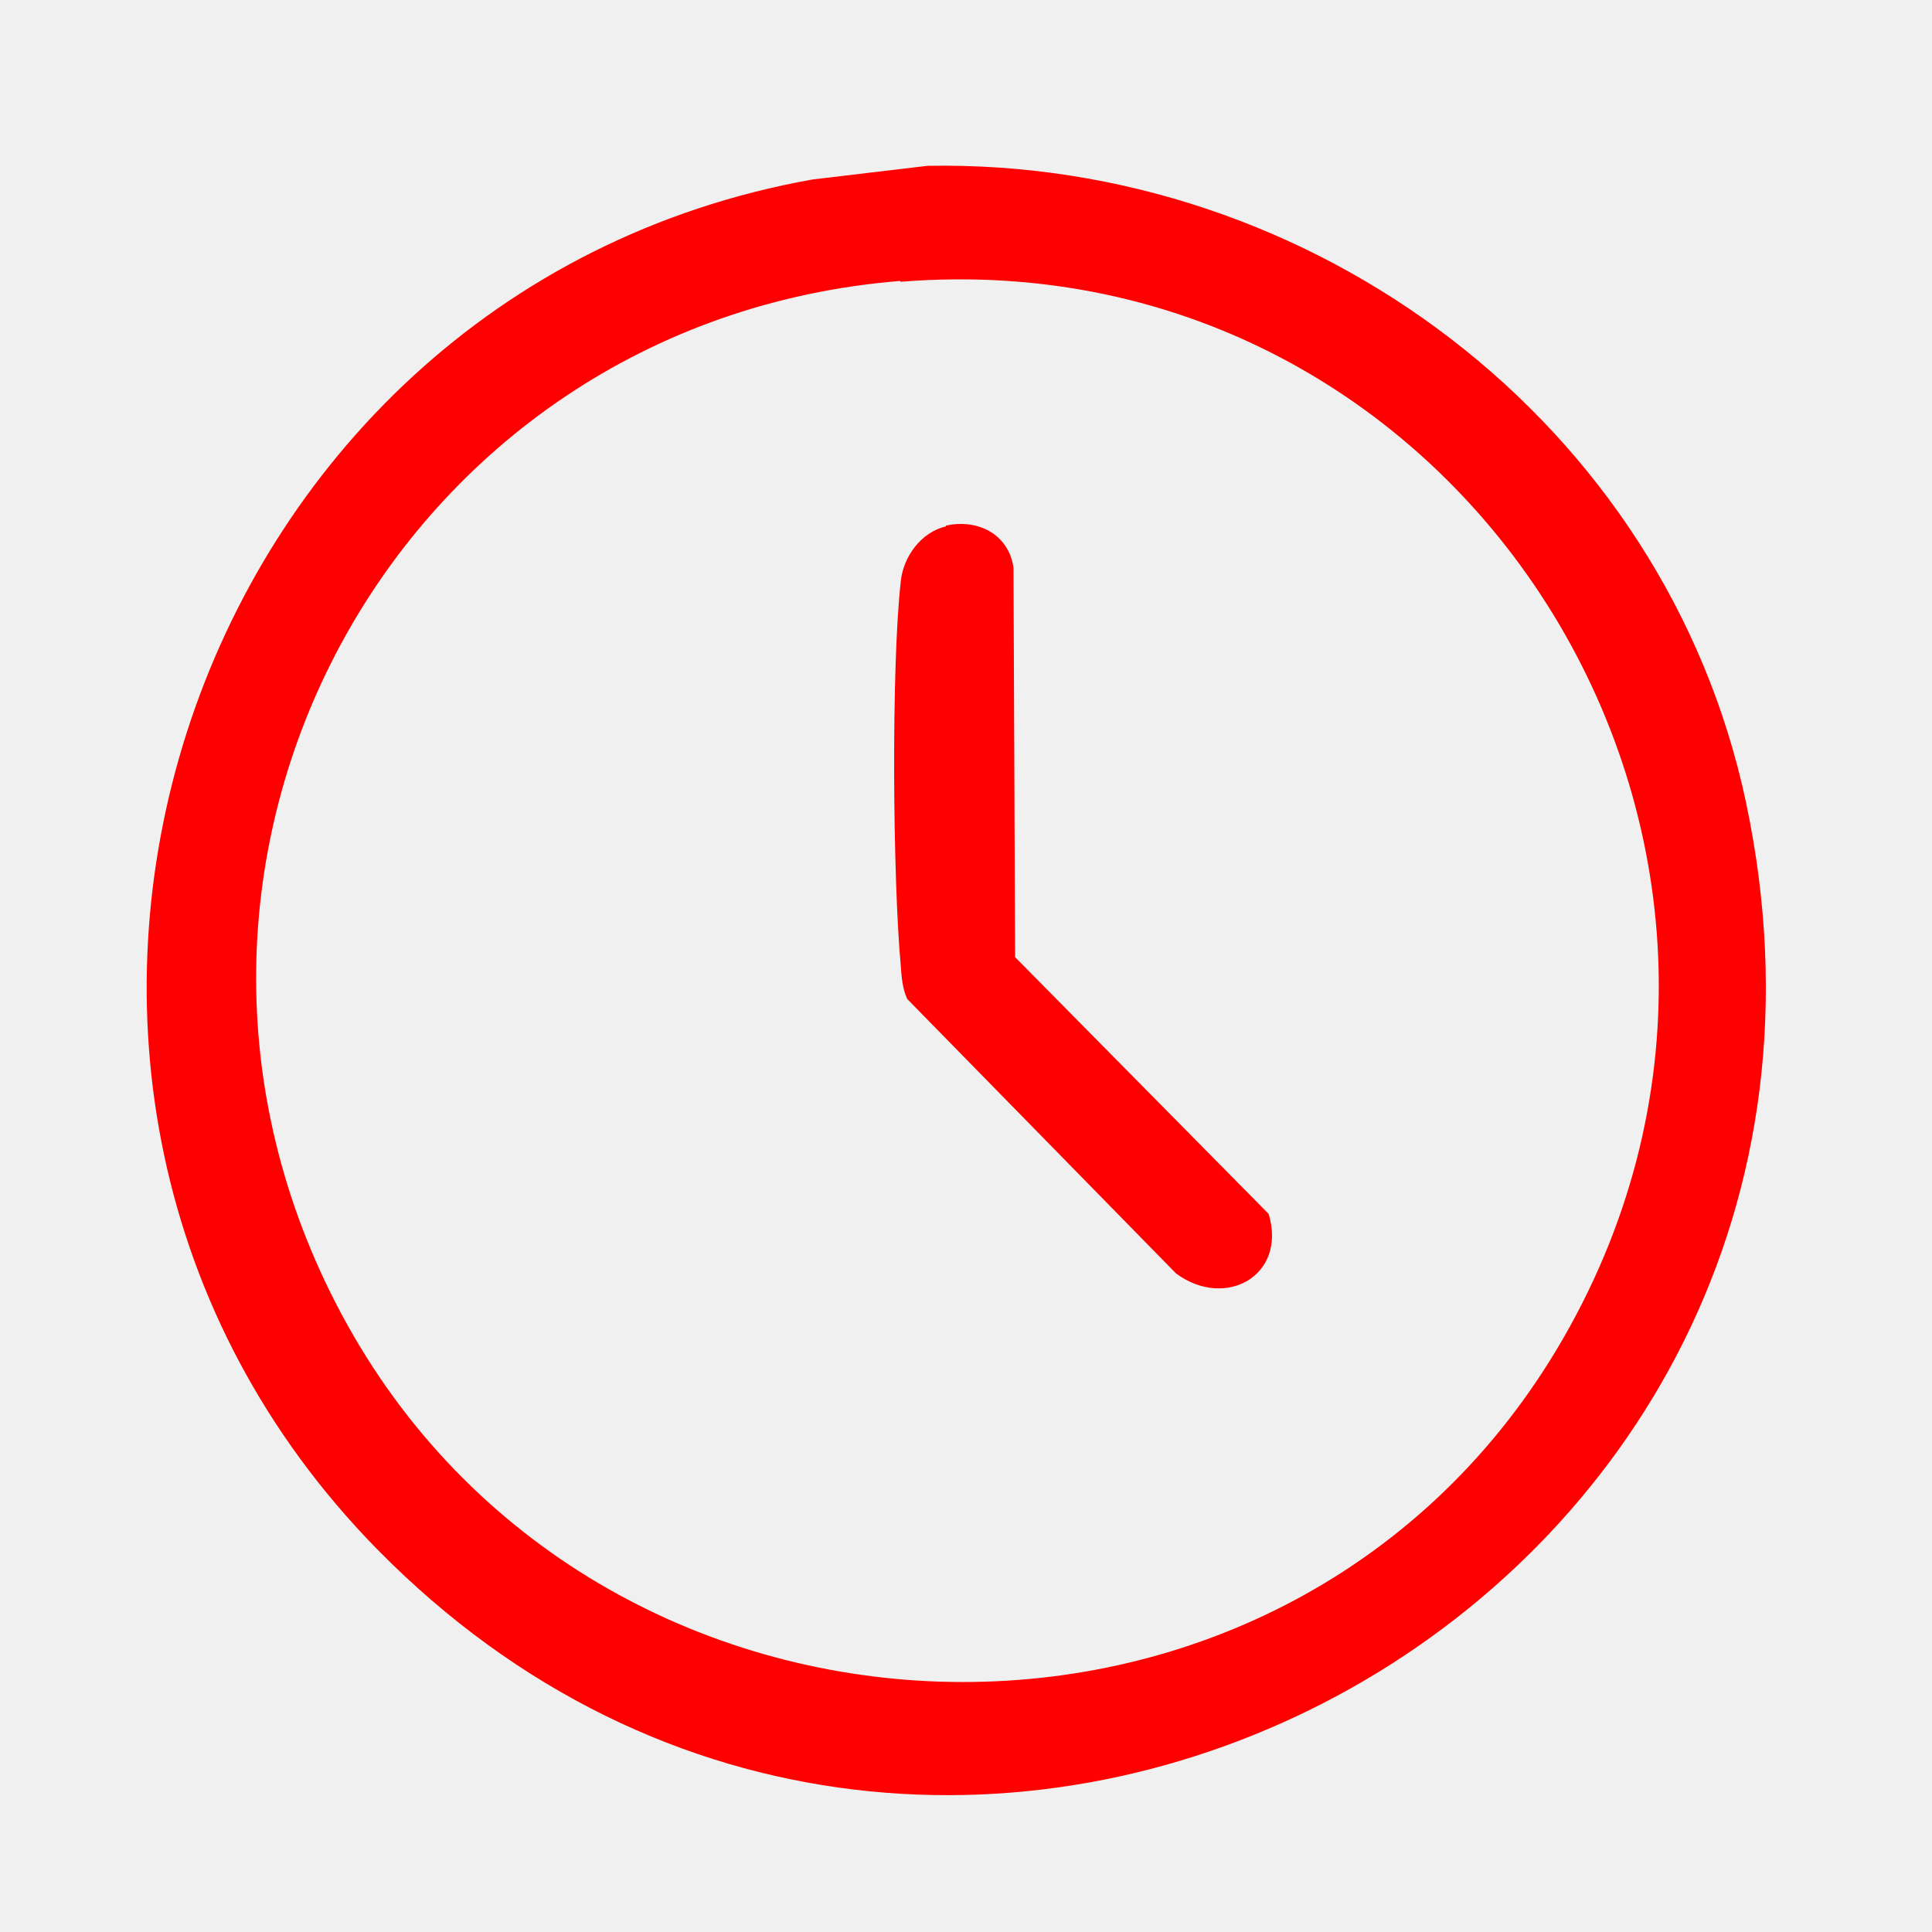
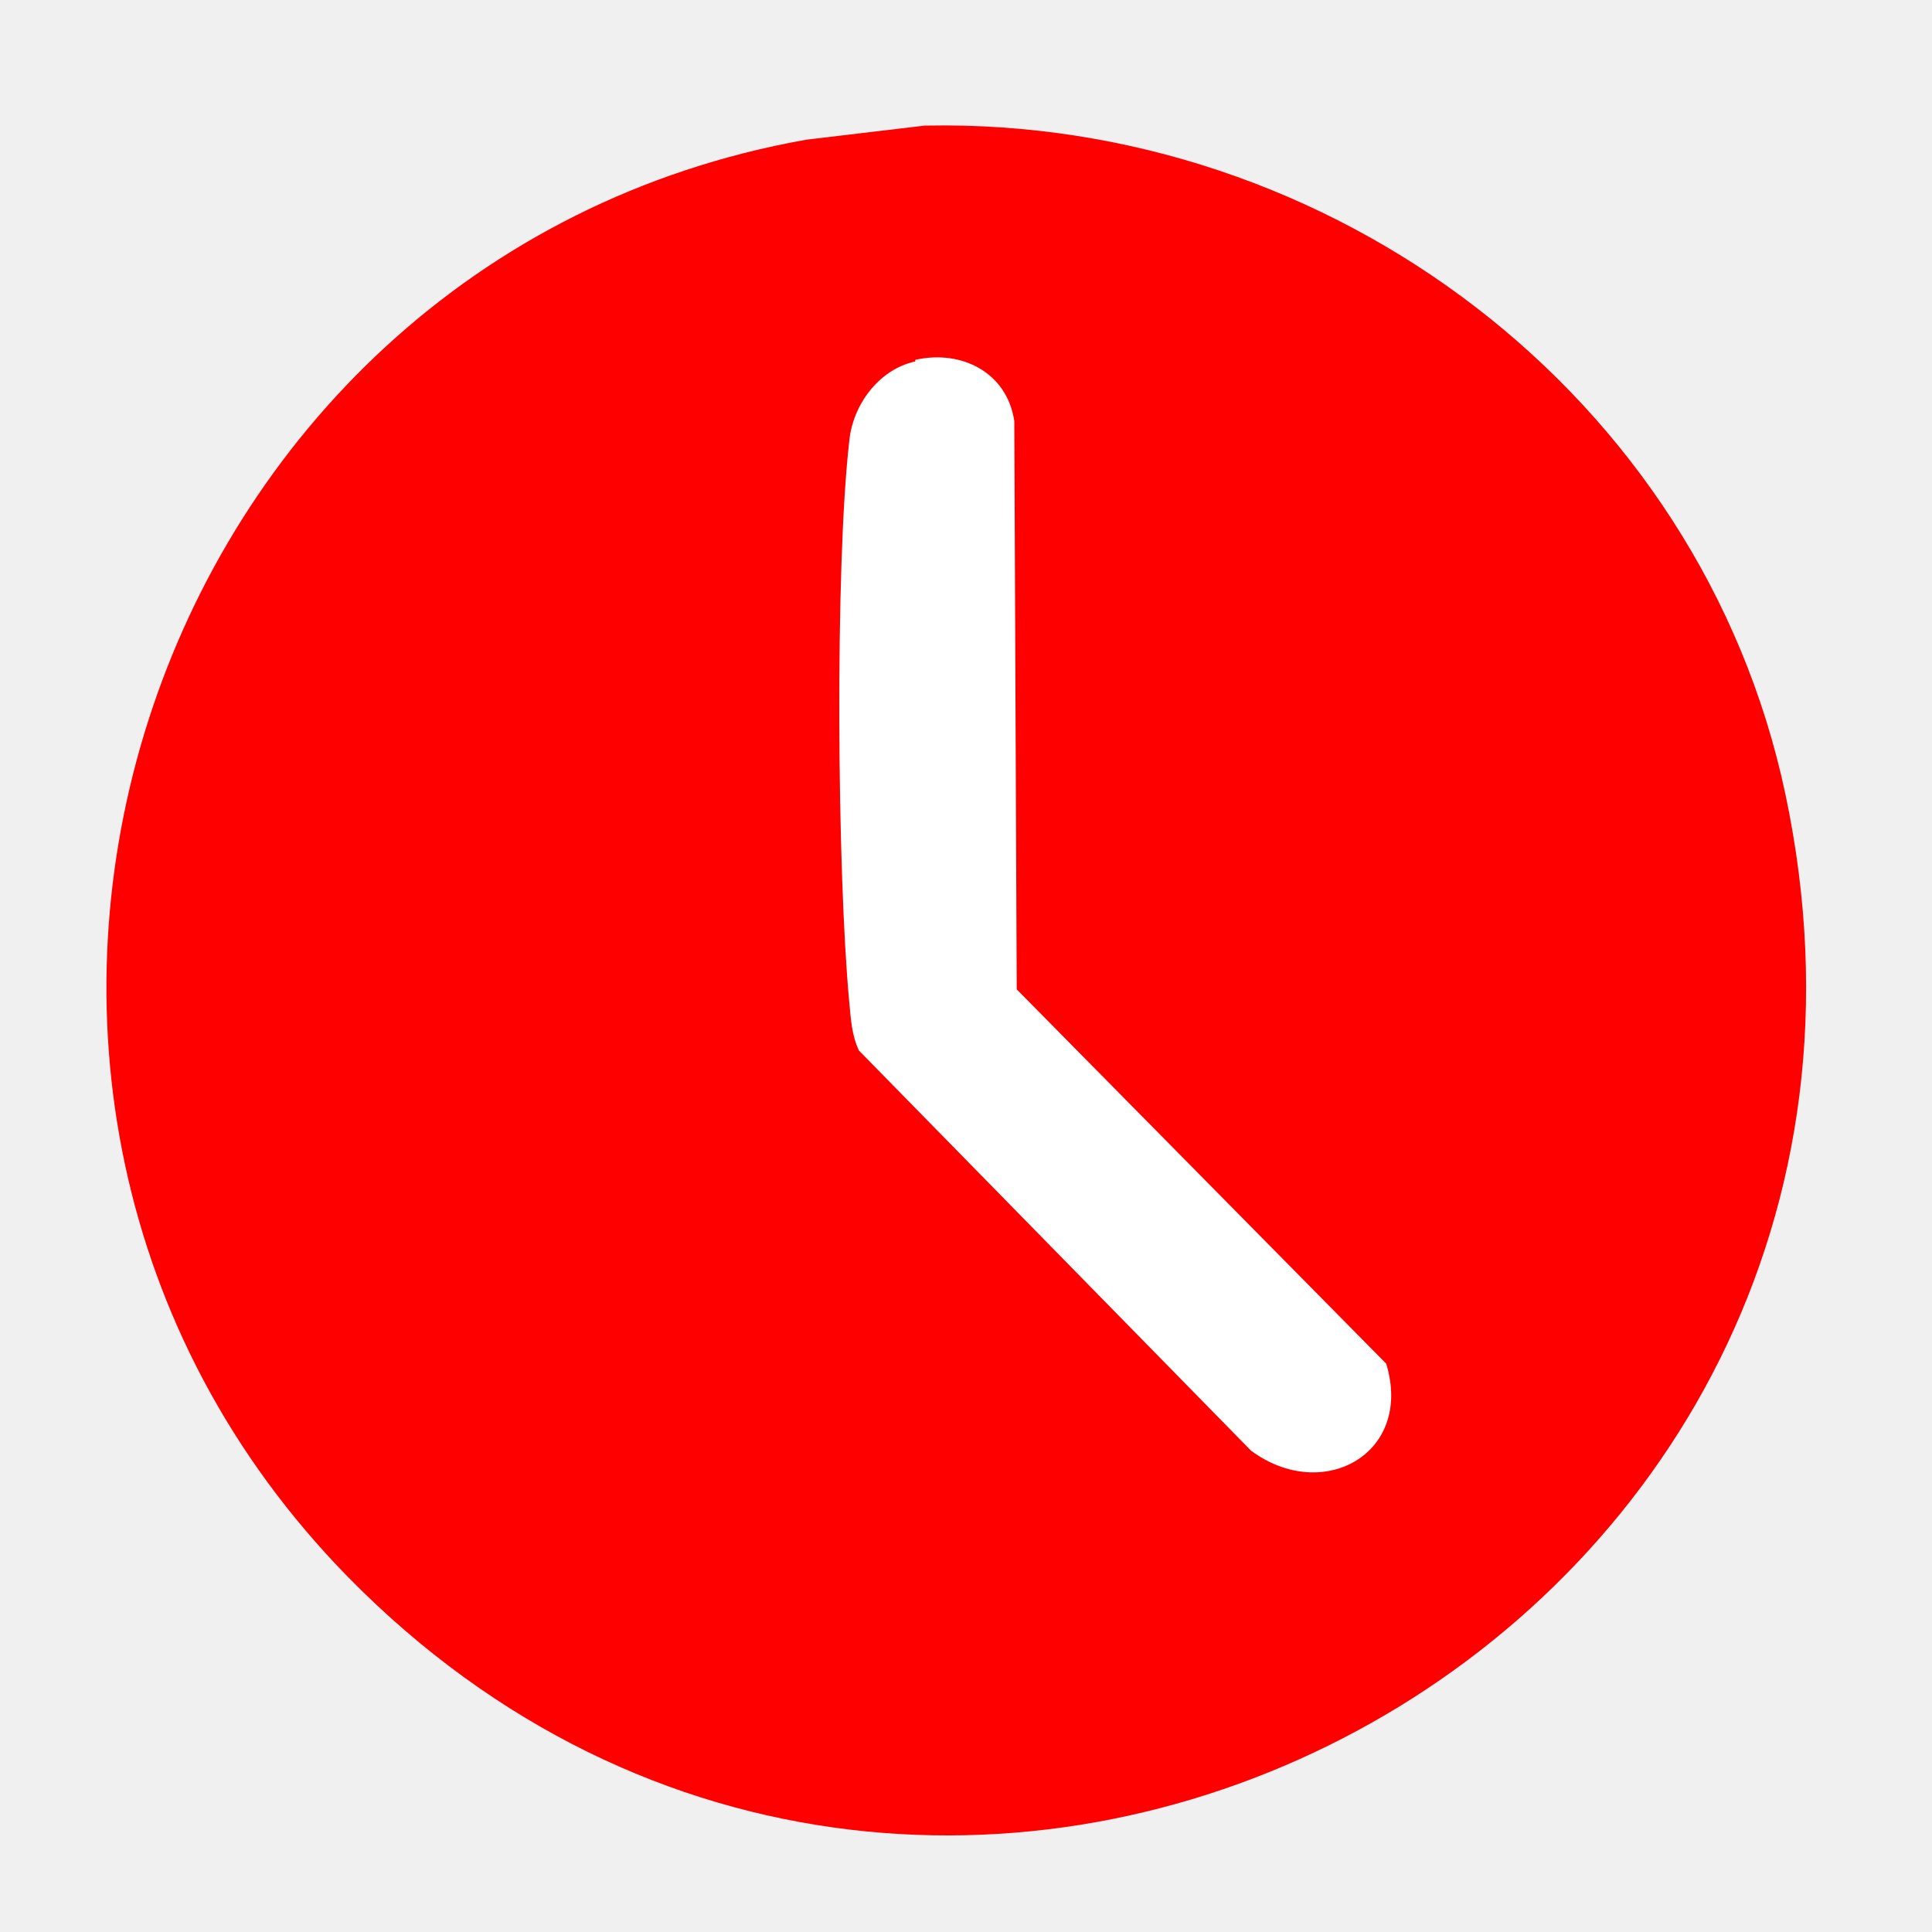
<svg xmlns="http://www.w3.org/2000/svg" id="Layer_1" version="1.1" viewBox="0 0 24 24">
  <defs>
    <style>
      .st0 {
        fill: red;
+         stroke: red;
+         stroke-miterlimit: 10;
+       }
+ 
+       .st1 {
+         fill: #fff;
      }
    </style>
  </defs>
-   <path class="st0" d="M11.52,2.06c4.79-.09,9.17,3.19,10.17,7.91,2.12,10.03-9.96,16.45-17.01,9.27C-.96,13.48,2.22,3.64,10.09,2.23l1.43-.17ZM11.18,3.49c-6.29.51-9.92,7.25-6.94,12.83,3.13,5.86,11.66,6.18,15.1.44,3.65-6.1-1.06-13.83-8.15-13.26Z" />
-   <path class="st0" d="M11.75,6.53c.4-.09.78.11.84.52l.02,4.84,3.15,3.19c.23.77-.54,1.19-1.15.74l-3.34-3.41c-.06-.13-.07-.27-.08-.41-.1-1.09-.12-3.71,0-4.78.03-.3.25-.61.56-.68Z" />
+   <path class="st0" d="M11.52,2.06c4.79-.09,9.17,3.19,10.17,7.91,2.12,10.03-9.96,16.45-17.01,9.27C-.96,13.48,2.22,3.64,10.09,2.23l1.43-.17Z" />
+   <path class="st1" d="M11.37,4.47c.58-.13,1.14.16,1.23.76l.03,7.06,4.59,4.65c.34,1.12-.79,1.74-1.68,1.08l-4.87-4.97c-.09-.19-.1-.39-.12-.6-.15-1.59-.18-5.41,0-6.97.04-.44.36-.89.82-.99h0Z" />
</svg>
